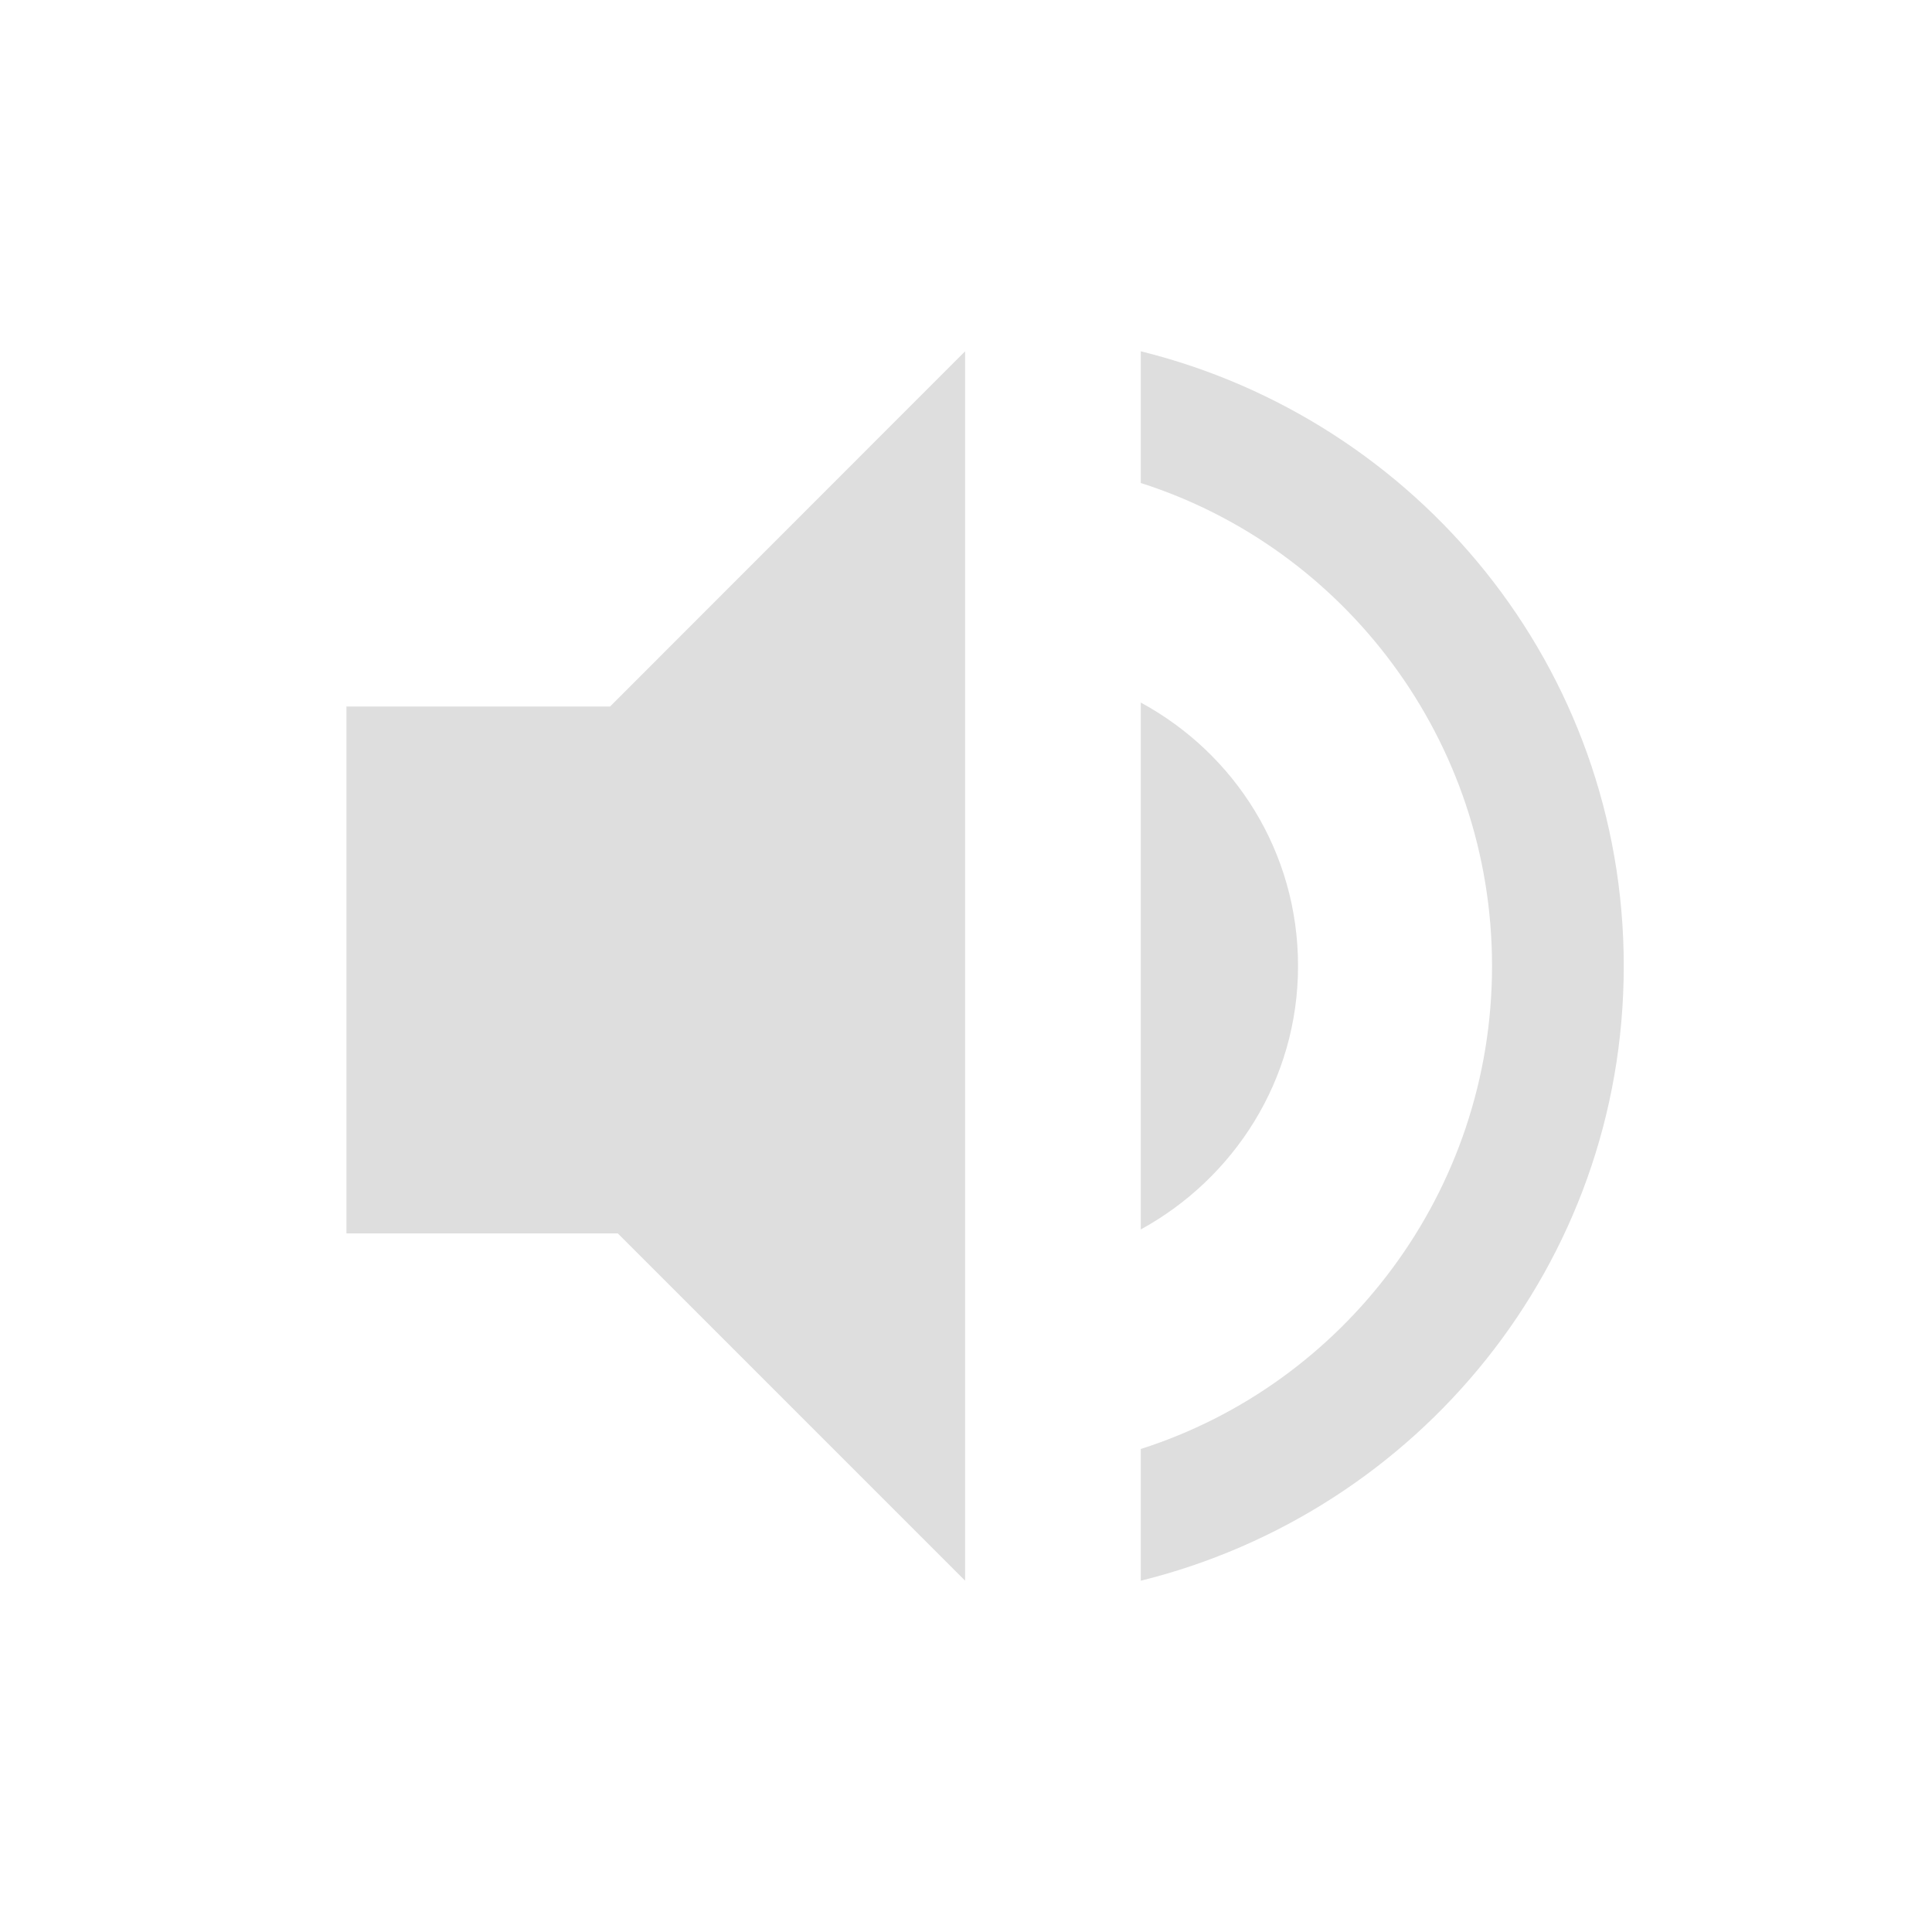
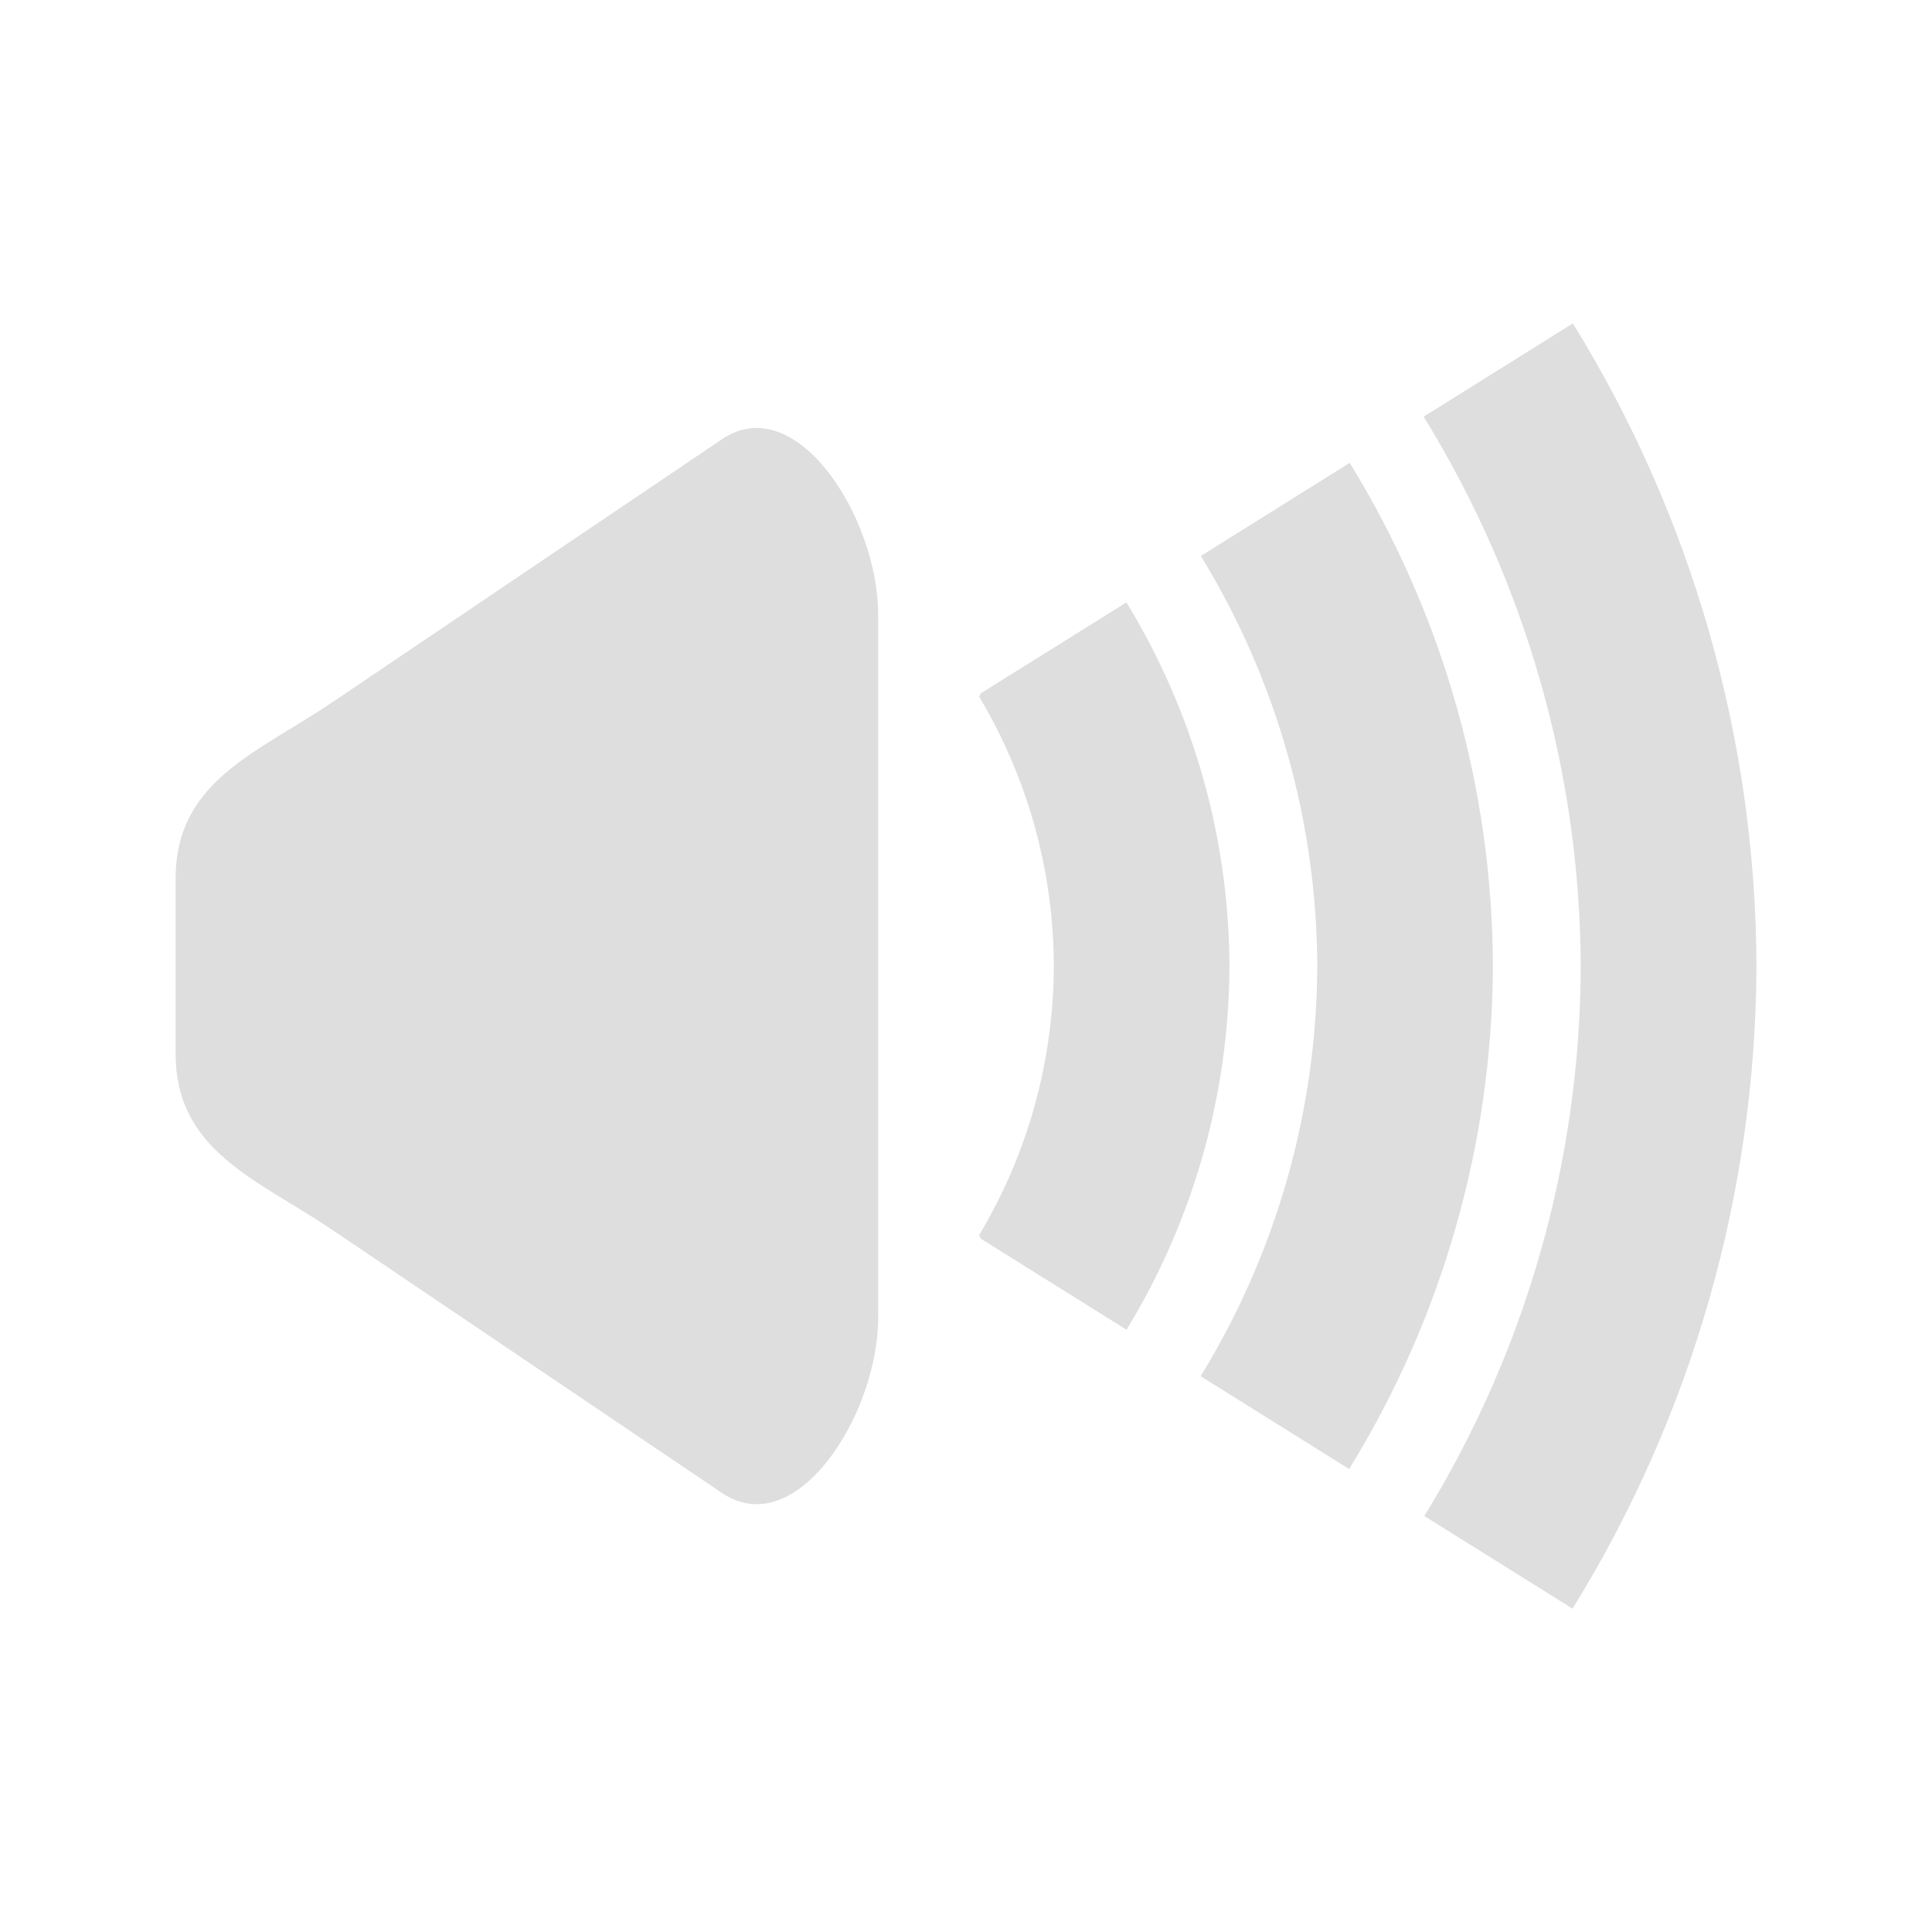
<svg xmlns="http://www.w3.org/2000/svg" width="22" height="22" enable-background="new" version="1.1">
  <defs>
    <style id="current-color-scheme" type="text/css">.ColorScheme-Text { color:#dedede; } .ColorScheme-Highlight { color:#5294e2; } .ColorScheme-ButtonBackground { color:#dedede; }</style>
  </defs>
-   <g id="audio-volume-muted" transform="translate(-32.206)">
-     <path d="m0 0h22v22h-22v-22z" opacity="0" />
-     <g transform="translate(-262 416)">
-       <path transform="translate(160.95 -604.96)" d="m112.04 192.96-4.043 4.045h-3.002v6h3.09l3.955 3.955zm2 0v1.5c2.32 0.74 4 2.93 4 5.5s-1.68 4.76-4 5.5v1.5c3.15-0.78 5.5-3.6 5.5-7s-2.35-6.22-5.5-7zm0 4v6c1.06-0.58 1.791-1.7 1.791-3s-0.721-2.42-1.791-3z" class="ColorScheme-Text" fill="currentColor" opacity=".3" />
+   <g id="16-16-audio-volume-high" transform="translate(-262 446.63)" enable-background="new">
+     <rect x="265" y="-413" width="16" height="16" color="#bebebe" fill="none" opacity=".1" />
+     <path transform="translate(160.95 -604.96)" d="m112.04 192.96-4.043 4.045h-3.002v6h3.09l3.955 3.955zm2 0v1.5c2.32 0.74 4 2.93 4 5.5s-1.68 4.76-4 5.5v1.5c3.15-0.78 5.5-3.6 5.5-7s-2.35-6.22-5.5-7zm0 4v6c1.06-0.58 1.791-1.7 1.791-3s-0.721-2.42-1.791-3z" fill="#eaeaea" />
+   </g>
+   <g id="audio-volume-high" transform="translate(0,29)">
+     <g transform="translate(-.5 -6.999)" fill="#dedede">
+       <path d="m4.278-14 4.444-3c0.845-0.57 1.778 0.892 1.778 2v8c0 1.108-0.933 2.57-1.778 2l-4.444-3c-0.845-0.57-1.778-0.892-1.778-2v-2c0-1.108 0.933-1.43 1.778-2z" style="paint-order:normal" />
+       <path d="m13.326-15.141-1.658 1.035c-0.005 0.014-0.013 0.025-0.018 0.039a6 6 0 0 1 0.85 3.066 6 6 0 0 1-0.85 3.064c0.005 0.015 0.013 0.027 0.018 0.041l1.66 1.037a8 8 0 0 0 1.172-4.143 8 8 0 0 0-1.174-4.141z" style="paint-order:normal" />
+       <path d="m15.869-16.73-1.695 1.06a9 9 0 0 1 1.326 4.67 9 9 0 0 1-1.328 4.67l1.691 1.057a11 11 0 0 0 1.637-5.727 11 11 0 0 0-1.631-5.731z" style="paint-order:normal" />
+       <path d="m18.41-18.318-1.699 1.062a12 12 0 0 1 1.789 6.256 12 12 0 0 1-1.781 6.262l1.688 1.055a14 14 0 0 0 2.094-7.316 14 14 0 0 0-2.09-7.318z" style="paint-order:normal" />
    </g>
+     <rect y="-29" width="22" height="22" ry="0" fill="none" style="paint-order:normal" />
  </g>
-   <g id="audio-volume-high">
-     <path d="m0 0h22v22h-22v-22z" opacity="0" />
-     <g transform="translate(-262 416)" enable-background="new">
-       <path transform="translate(160.95 -604.96)" d="m112.04 192.96-4.043 4.045h-3.002v6h3.09l3.955 3.955zm2 0v1.5c2.32 0.74 4 2.93 4 5.5s-1.68 4.76-4 5.5v1.5c3.15-0.78 5.5-3.6 5.5-7s-2.35-6.22-5.5-7zm0 4v6c1.06-0.58 1.791-1.7 1.791-3s-0.721-2.42-1.791-3z" class="ColorScheme-Text" fill="currentColor" />
+   <g id="audio-volume-medium" transform="translate(22.174 29)">
+     <g transform="translate(-.5 -6.999)" fill="#dedede">
+       <path d="m4.278-14 4.444-3c0.845-0.57 1.778 0.892 1.778 2v8c0 1.108-0.933 2.57-1.778 2l-4.444-3c-0.845-0.57-1.778-0.892-1.778-2v-2c0-1.108 0.933-1.43 1.778-2z" style="paint-order:normal" />
+       <path d="m13.326-15.141-1.658 1.035c-0.005 0.014-0.013 0.025-0.018 0.039a6 6 0 0 1 0.85 3.066 6 6 0 0 1-0.85 3.064c0.005 0.015 0.013 0.027 0.018 0.041l1.66 1.037a8 8 0 0 0 1.172-4.143 8 8 0 0 0-1.174-4.141z" style="paint-order:normal" />
+       <path d="m15.869-16.73-1.695 1.06a9 9 0 0 1 1.326 4.67 9 9 0 0 1-1.328 4.67l1.691 1.057a11 11 0 0 0 1.637-5.727 11 11 0 0 0-1.631-5.731z" style="paint-order:normal" />
+       <path d="m18.41-18.318-1.699 1.062a12 12 0 0 1 1.789 6.256 12 12 0 0 1-1.781 6.262l1.688 1.055a14 14 0 0 0 2.094-7.316 14 14 0 0 0-2.09-7.318z" opacity=".35" style="paint-order:normal" />
    </g>
+     <rect y="-29" width="22" height="22" ry="0" fill="none" style="paint-order:normal" />
  </g>
-   <g id="audio-volume-low">
-     <path d="m25 0h22v22h-22v-22z" fill="none" />
-     <g transform="translate(-237 416)" class="ColorScheme-Text" fill="currentColor">
-       <path transform="translate(101 -605)" d="m172 193-3.91 3.998h-3.09v6h3.088l3.912 4.002z" />
-       <path d="m275-412v1.5c2.32 0.74 4 2.93 4 5.5s-1.68 4.76-4 5.5v1.5c3.15-0.78 5.5-3.6 5.5-7s-2.35-6.22-5.5-7z" opacity=".35" />
-       <path d="m276.79-405c0-1.3-0.72-2.42-1.79-3v6c1.06-0.58 1.79-1.7 1.79-3z" opacity=".35" />
+   <g id="audio-volume-low" transform="translate(46 28.999)">
+     <g transform="translate(-.5 -6.999)" fill="#dedede">
+       <path d="m4.278-14 4.444-3c0.845-0.57 1.778 0.892 1.778 2v8c0 1.108-0.933 2.57-1.778 2l-4.444-3c-0.845-0.57-1.778-0.892-1.778-2v-2c0-1.108 0.933-1.43 1.778-2z" style="paint-order:normal" />
+       <path d="m13.326-15.141-1.658 1.035c-0.005 0.014-0.013 0.025-0.018 0.039a6 6 0 0 1 0.85 3.066 6 6 0 0 1-0.85 3.064c0.005 0.015 0.013 0.027 0.018 0.041l1.66 1.037a8 8 0 0 0 1.172-4.143 8 8 0 0 0-1.174-4.141z" style="paint-order:normal" />
+       <path d="m15.869-16.73-1.695 1.06a9 9 0 0 1 1.326 4.67 9 9 0 0 1-1.328 4.67l1.691 1.057a11 11 0 0 0 1.637-5.727 11 11 0 0 0-1.631-5.731z" opacity=".35" style="paint-order:normal" />
+       <path d="m18.41-18.318-1.699 1.062a12 12 0 0 1 1.789 6.256 12 12 0 0 1-1.781 6.262l1.688 1.055a14 14 0 0 0 2.094-7.316 14 14 0 0 0-2.09-7.318z" opacity=".35" style="paint-order:normal" />
    </g>
+     <rect y="-29" width="22" height="22" ry="0" fill="none" style="paint-order:normal" />
  </g>
-   <g id="audio-volume-medium">
-     <path d="m50 0h22v22h-22v-22z" fill="none" />
-     <g transform="translate(-212 416)" class="ColorScheme-Text" fill="currentColor">
-       <path transform="translate(121 -605)" d="m152 193-3.91 3.998h-3.09v6h3.088l3.912 4.002zm2 4v6c1.06-0.58 1.789-1.7 1.789-3s-0.719-2.42-1.789-3z" />
-       <path d="m275-412v1.5c2.32 0.74 4 2.93 4 5.5s-1.68 4.76-4 5.5v1.5c3.15-0.78 5.5-3.6 5.5-7s-2.35-6.22-5.5-7z" opacity=".35" />
+   <g id="audio-volume-muted" transform="translate(-24 28.999)" opacity=".35">
+     <g transform="translate(-.5 -6.999)" fill="#dedede" style="">
+       <path d="m4.278-14 4.444-3c0.845-0.57 1.778 0.892 1.778 2v8c0 1.108-0.933 2.57-1.778 2l-4.444-3c-0.845-0.57-1.778-0.892-1.778-2v-2c0-1.108 0.933-1.43 1.778-2z" opacity="1" style="paint-order:normal" />
+       <path d="m13.326-15.141-1.658 1.035c-0.005 0.014-0.013 0.025-0.018 0.039a6 6 0 0 1 0.85 3.066 6 6 0 0 1-0.85 3.064c0.005 0.015 0.013 0.027 0.018 0.041l1.66 1.037a8 8 0 0 0 1.172-4.143 8 8 0 0 0-1.174-4.141z" opacity="1" style="paint-order:normal" />
+       <path d="m15.869-16.73-1.695 1.06a9 9 0 0 1 1.326 4.67 9 9 0 0 1-1.328 4.67l1.691 1.057a11 11 0 0 0 1.637-5.727 11 11 0 0 0-1.631-5.731z" opacity="1" style="paint-order:normal" />
+       <path d="m18.41-18.318-1.699 1.062a12 12 0 0 1 1.789 6.256 12 12 0 0 1-1.781 6.262l1.688 1.055a14 14 0 0 0 2.094-7.316 14 14 0 0 0-2.09-7.318z" opacity="1" style="paint-order:normal" />
    </g>
-   </g>
-   <g id="16-16-audio-volume-high" transform="translate(-262 446.63)" class="ColorScheme-Text" fill="currentColor">
-     <rect x="265" y="-413" width="16" height="16" fill="none" />
-     <path transform="translate(160.95 -604.96)" d="m112.04 192.96-4.043 4.045h-3.002v6h3.09l3.955 3.955zm2 0v1.5c2.32 0.74 4 2.93 4 5.5s-1.68 4.76-4 5.5v1.5c3.15-0.78 5.5-3.6 5.5-7s-2.35-6.22-5.5-7zm0 4v6c1.06-0.58 1.791-1.7 1.791-3s-0.721-2.42-1.791-3z" />
+     <rect y="-29" width="22" height="22" ry="0" fill="none" opacity="1" style="paint-order:normal" />
  </g>
</svg>
